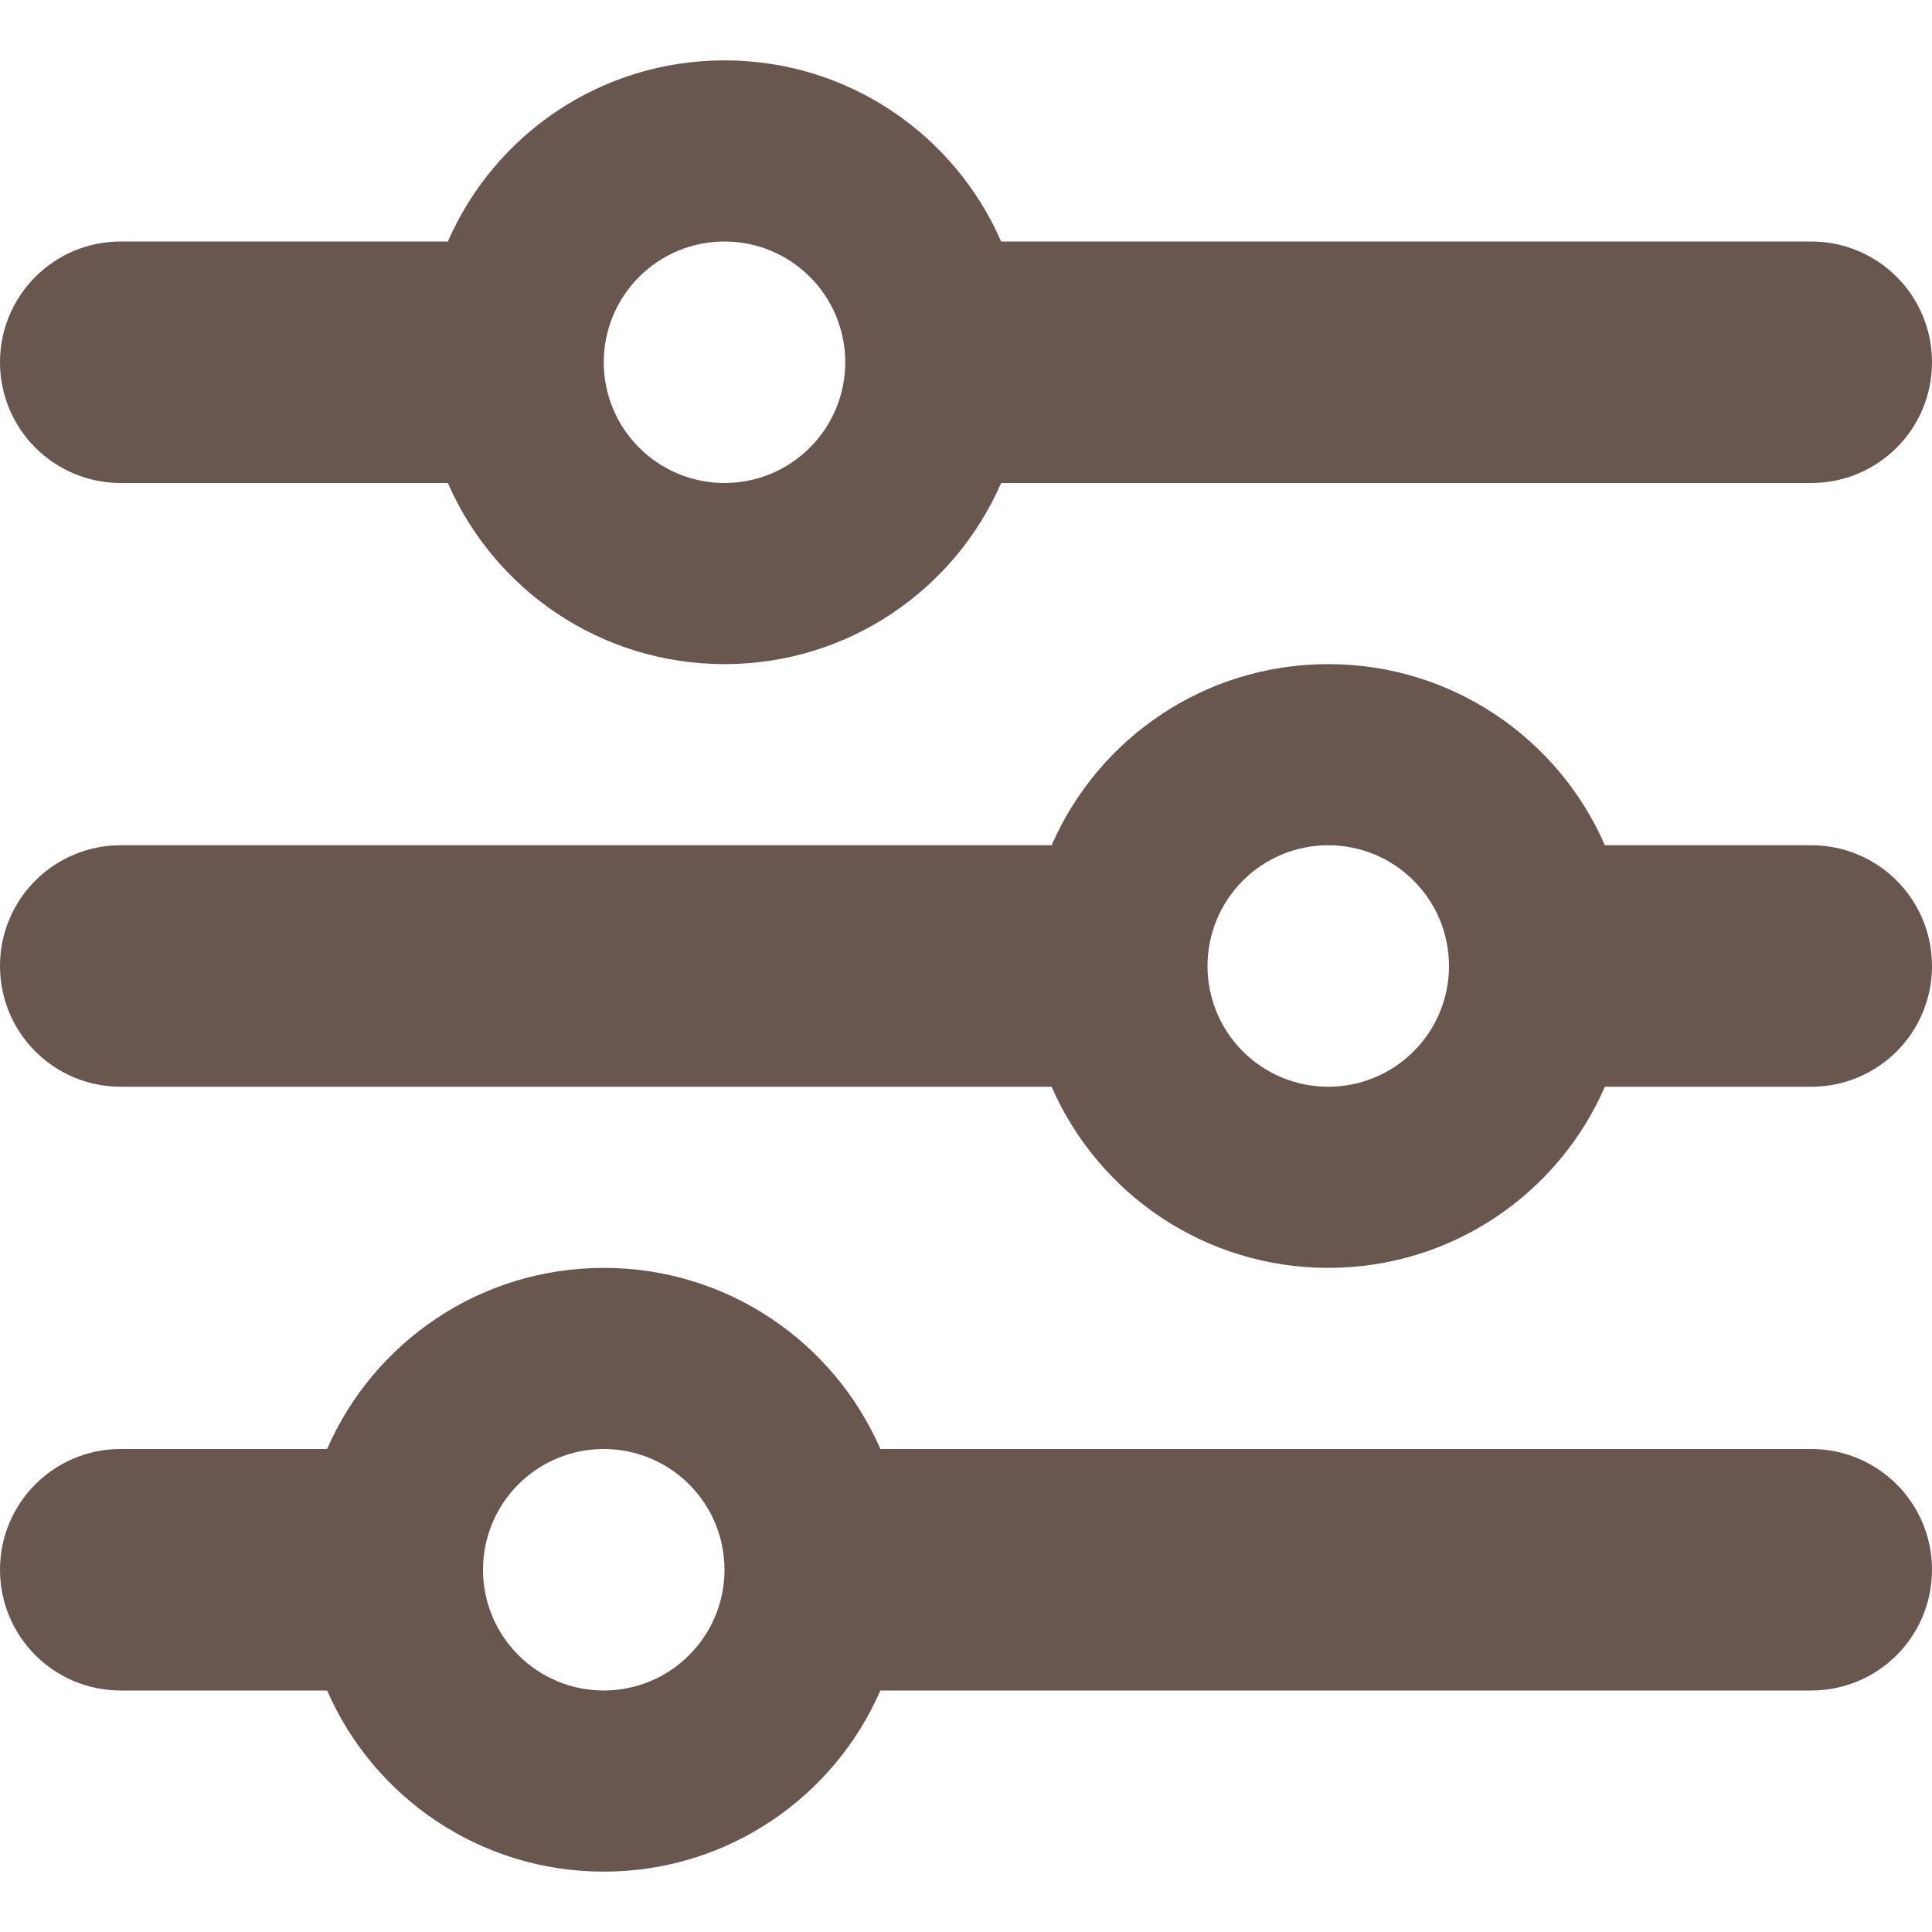
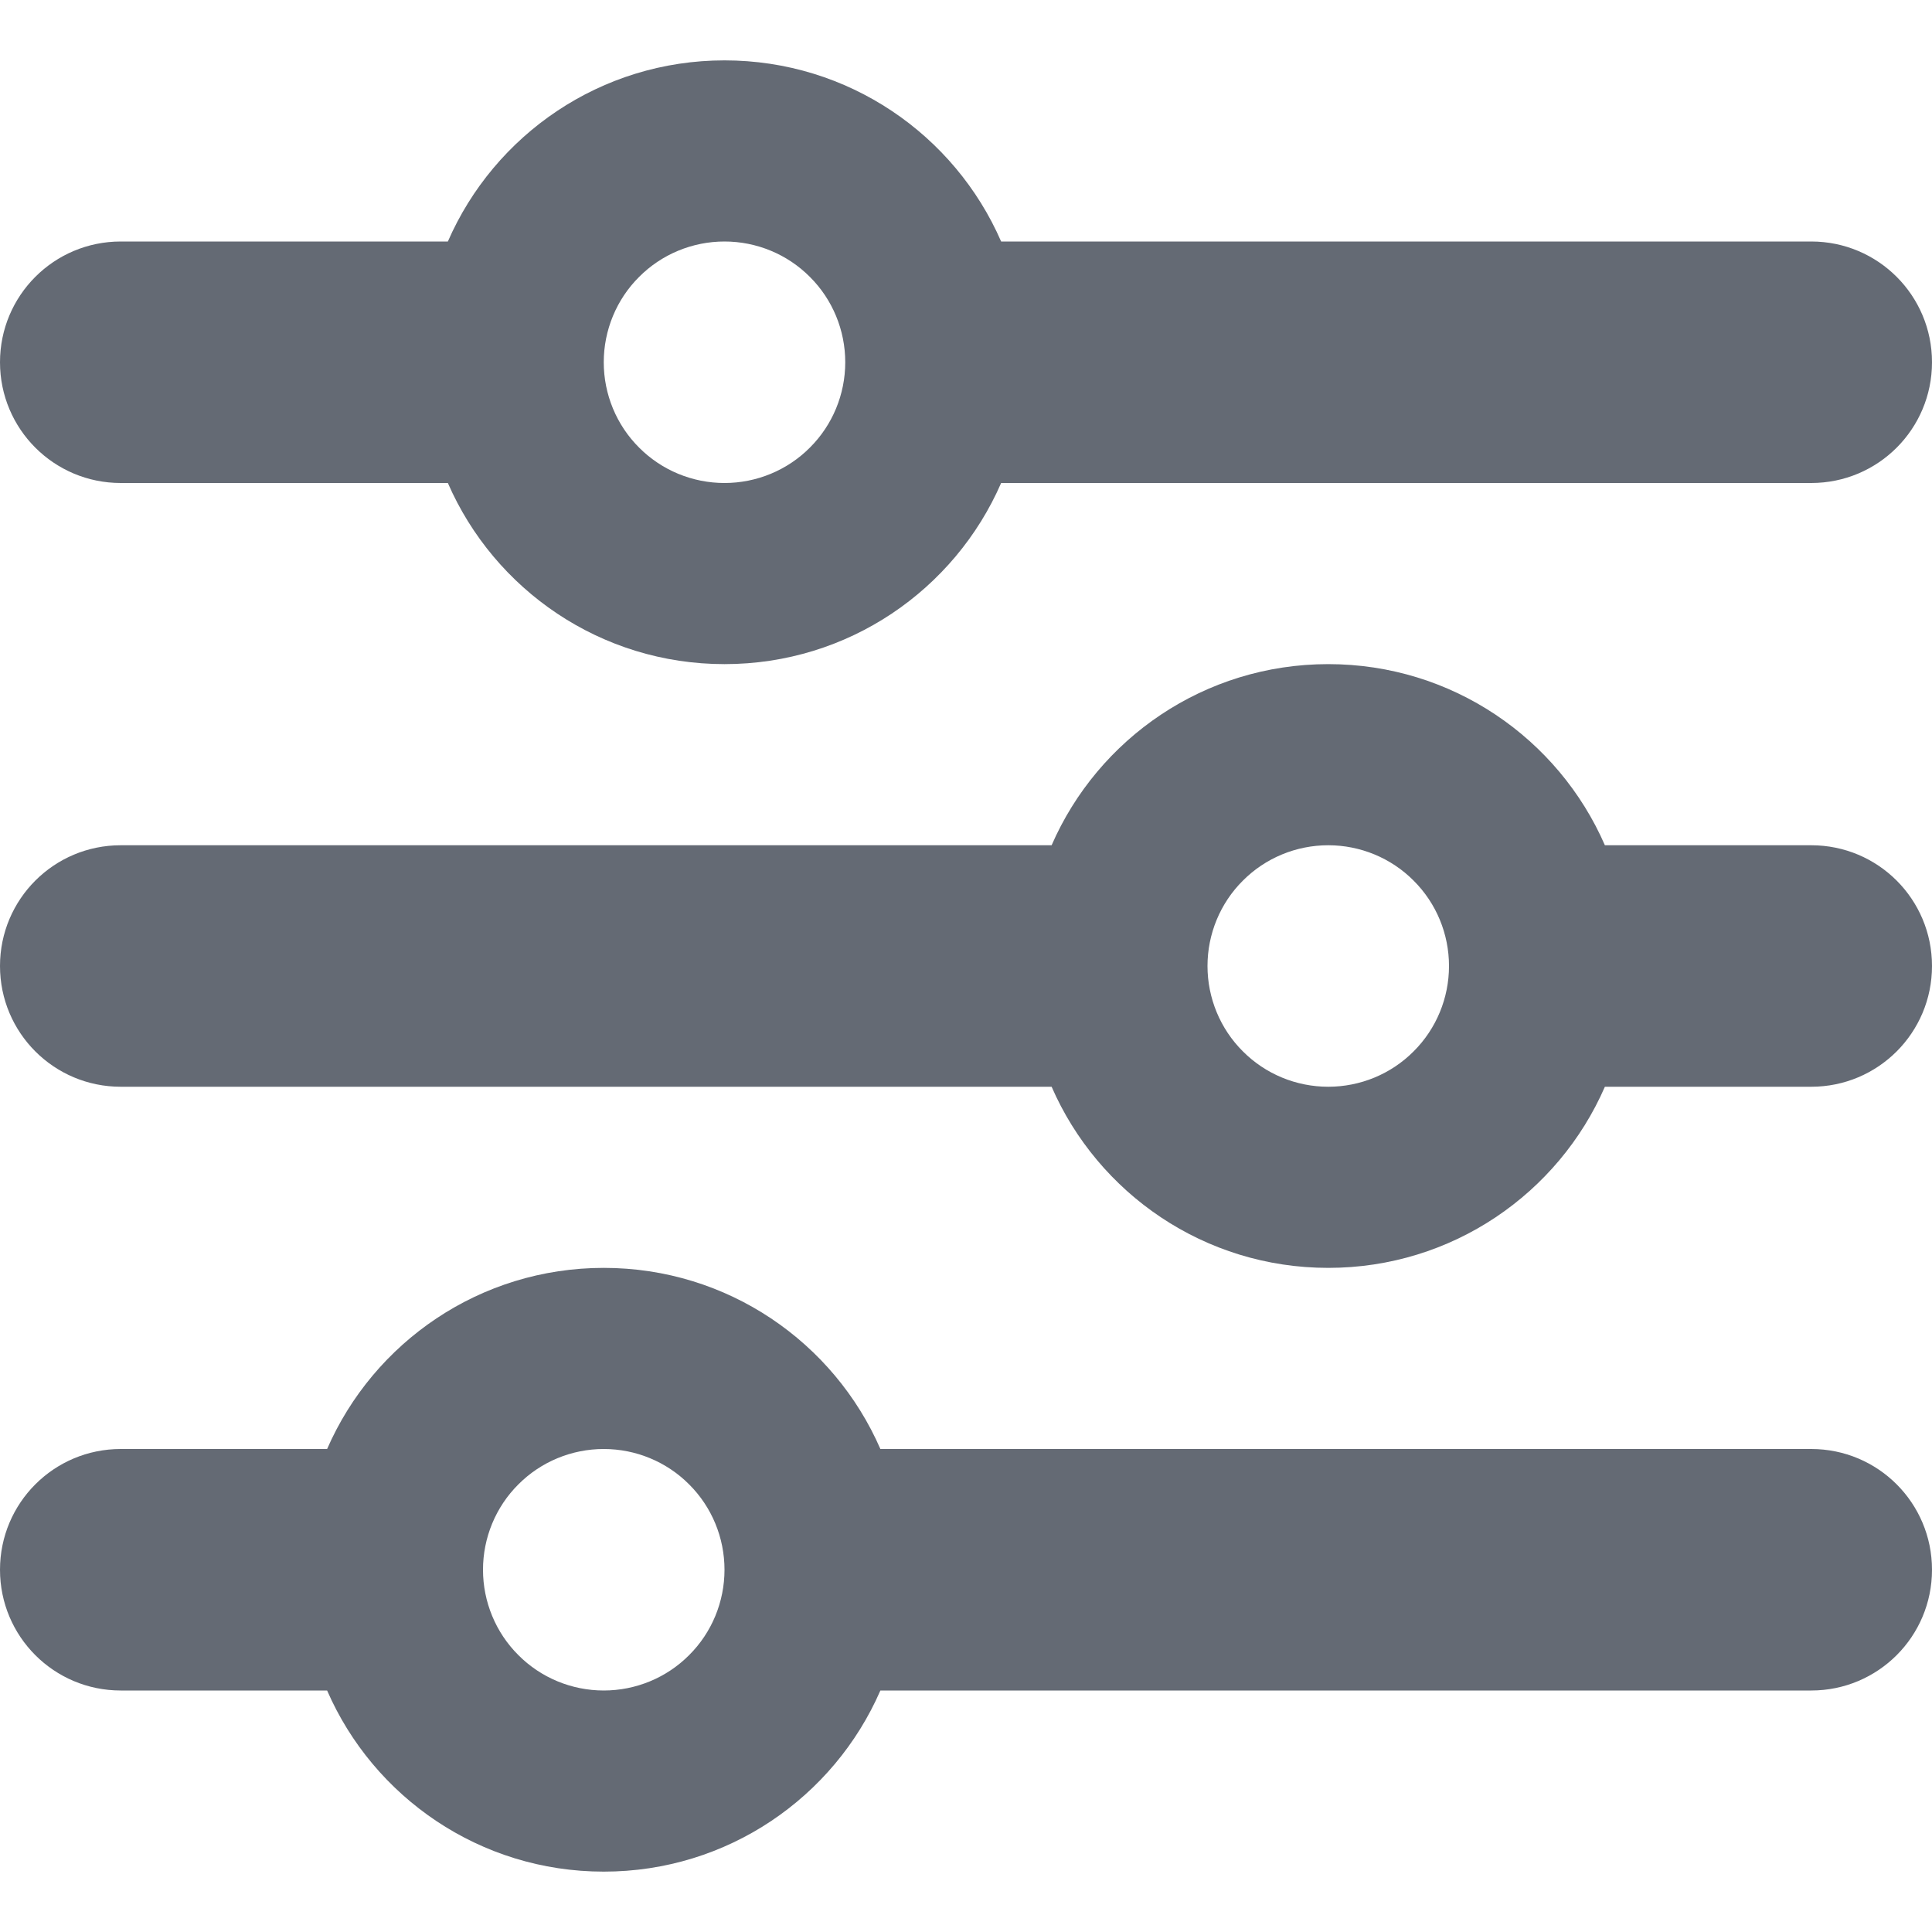
<svg xmlns="http://www.w3.org/2000/svg" preserveAspectRatio="none" overflow="visible" style="display: block;" width="16" height="16" viewBox="0 0 16 16" fill="none">
  <g id="Img">
-     <path id="Vector" d="M0 13C0 13.553 0.447 14 1 14H2.709C3.094 14.884 3.975 15.5 5 15.5C6.025 15.5 6.906 14.884 7.291 14H15C15.553 14 16 13.553 16 13C16 12.447 15.553 12 15 12H7.291C6.906 11.116 6.025 10.5 5 10.5C3.975 10.5 3.094 11.116 2.709 12H1C0.447 12 0 12.447 0 13ZM4 13C4 12.735 4.105 12.48 4.293 12.293C4.48 12.105 4.735 12 5 12C5.265 12 5.52 12.105 5.707 12.293C5.895 12.48 6 12.735 6 13C6 13.265 5.895 13.52 5.707 13.707C5.52 13.895 5.265 14 5 14C4.735 14 4.48 13.895 4.293 13.707C4.105 13.52 4 13.265 4 13ZM10 8C10 7.735 10.105 7.48 10.293 7.293C10.48 7.105 10.735 7 11 7C11.265 7 11.52 7.105 11.707 7.293C11.895 7.48 12 7.735 12 8C12 8.265 11.895 8.52 11.707 8.707C11.52 8.895 11.265 9 11 9C10.735 9 10.48 8.895 10.293 8.707C10.105 8.52 10 8.265 10 8ZM11 5.5C9.975 5.5 9.094 6.116 8.709 7H1C0.447 7 0 7.447 0 8C0 8.553 0.447 9 1 9H8.709C9.094 9.884 9.975 10.5 11 10.5C12.025 10.5 12.906 9.884 13.291 9H15C15.553 9 16 8.553 16 8C16 7.447 15.553 7 15 7H13.291C12.906 6.116 12.025 5.5 11 5.5ZM6 4C5.735 4 5.48 3.895 5.293 3.707C5.105 3.52 5 3.265 5 3C5 2.735 5.105 2.48 5.293 2.293C5.48 2.105 5.735 2 6 2C6.265 2 6.52 2.105 6.707 2.293C6.895 2.48 7 2.735 7 3C7 3.265 6.895 3.52 6.707 3.707C6.52 3.895 6.265 4 6 4ZM8.291 2C7.906 1.116 7.025 0.5 6 0.5C4.975 0.5 4.094 1.116 3.709 2H1C0.447 2 0 2.447 0 3C0 3.553 0.447 4 1 4H3.709C4.094 4.884 4.975 5.5 6 5.5C7.025 5.5 7.906 4.884 8.291 4H15C15.553 4 16 3.553 16 3C16 2.447 15.553 2 15 2H8.291Z" fill="#69564F" />
+     <path id="Vector" d="M0 13C0 13.553 0.447 14 1 14H2.709C3.094 14.884 3.975 15.5 5 15.5C6.025 15.5 6.906 14.884 7.291 14H15C15.553 14 16 13.553 16 13C16 12.447 15.553 12 15 12H7.291C6.906 11.116 6.025 10.5 5 10.5C3.975 10.5 3.094 11.116 2.709 12H1C0.447 12 0 12.447 0 13ZM4 13C4 12.735 4.105 12.48 4.293 12.293C4.48 12.105 4.735 12 5 12C5.265 12 5.52 12.105 5.707 12.293C5.895 12.48 6 12.735 6 13C6 13.265 5.895 13.52 5.707 13.707C5.52 13.895 5.265 14 5 14C4.735 14 4.48 13.895 4.293 13.707C4.105 13.52 4 13.265 4 13ZM10 8C10 7.735 10.105 7.48 10.293 7.293C10.48 7.105 10.735 7 11 7C11.265 7 11.52 7.105 11.707 7.293C11.895 7.48 12 7.735 12 8C12 8.265 11.895 8.52 11.707 8.707C11.52 8.895 11.265 9 11 9C10.735 9 10.48 8.895 10.293 8.707C10.105 8.52 10 8.265 10 8ZM11 5.5C9.975 5.5 9.094 6.116 8.709 7H1C0.447 7 0 7.447 0 8C0 8.553 0.447 9 1 9H8.709C9.094 9.884 9.975 10.5 11 10.5C12.025 10.5 12.906 9.884 13.291 9H15C15.553 9 16 8.553 16 8C16 7.447 15.553 7 15 7H13.291C12.906 6.116 12.025 5.5 11 5.5ZM6 4C5.735 4 5.48 3.895 5.293 3.707C5.105 3.52 5 3.265 5 3C5 2.735 5.105 2.48 5.293 2.293C5.48 2.105 5.735 2 6 2C6.265 2 6.52 2.105 6.707 2.293C6.895 2.48 7 2.735 7 3C7 3.265 6.895 3.52 6.707 3.707C6.52 3.895 6.265 4 6 4ZM8.291 2C7.906 1.116 7.025 0.5 6 0.5C4.975 0.5 4.094 1.116 3.709 2H1C0.447 2 0 2.447 0 3C0 3.553 0.447 4 1 4H3.709C4.094 4.884 4.975 5.5 6 5.5C7.025 5.5 7.906 4.884 8.291 4H15C15.553 4 16 3.553 16 3C16 2.447 15.553 2 15 2H8.291Z" fill="#646A74" />
  </g>
</svg>
